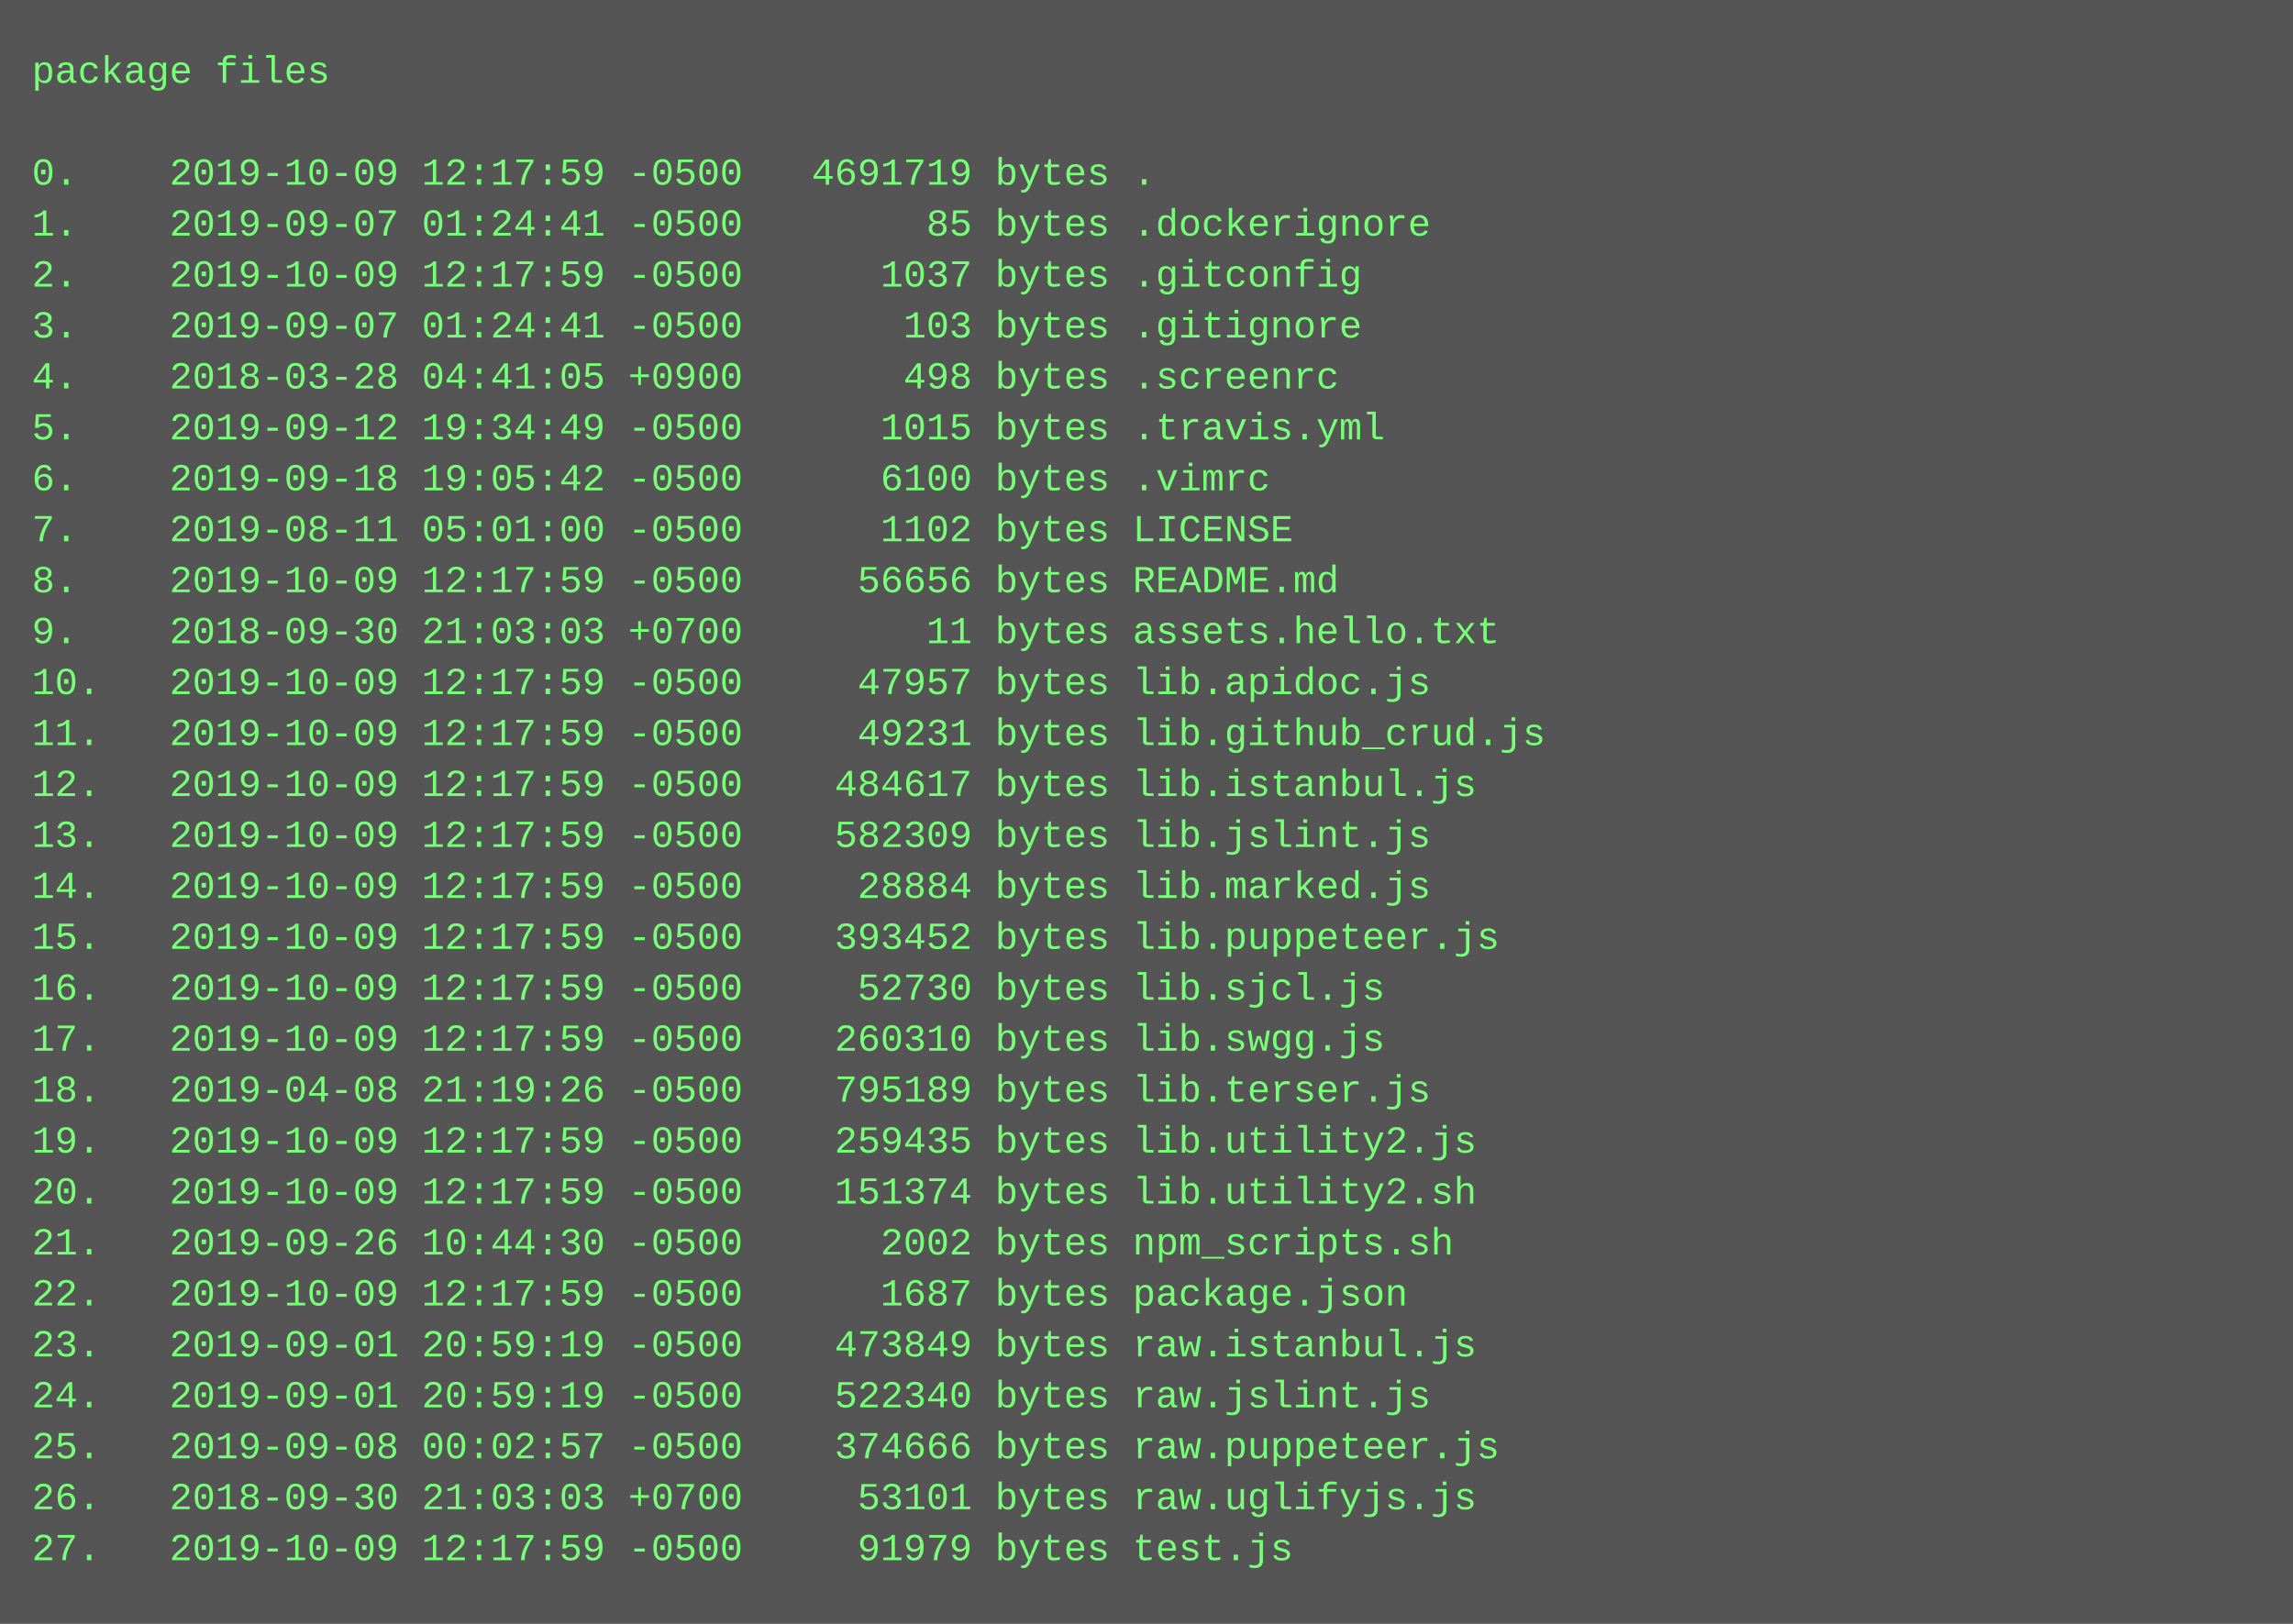
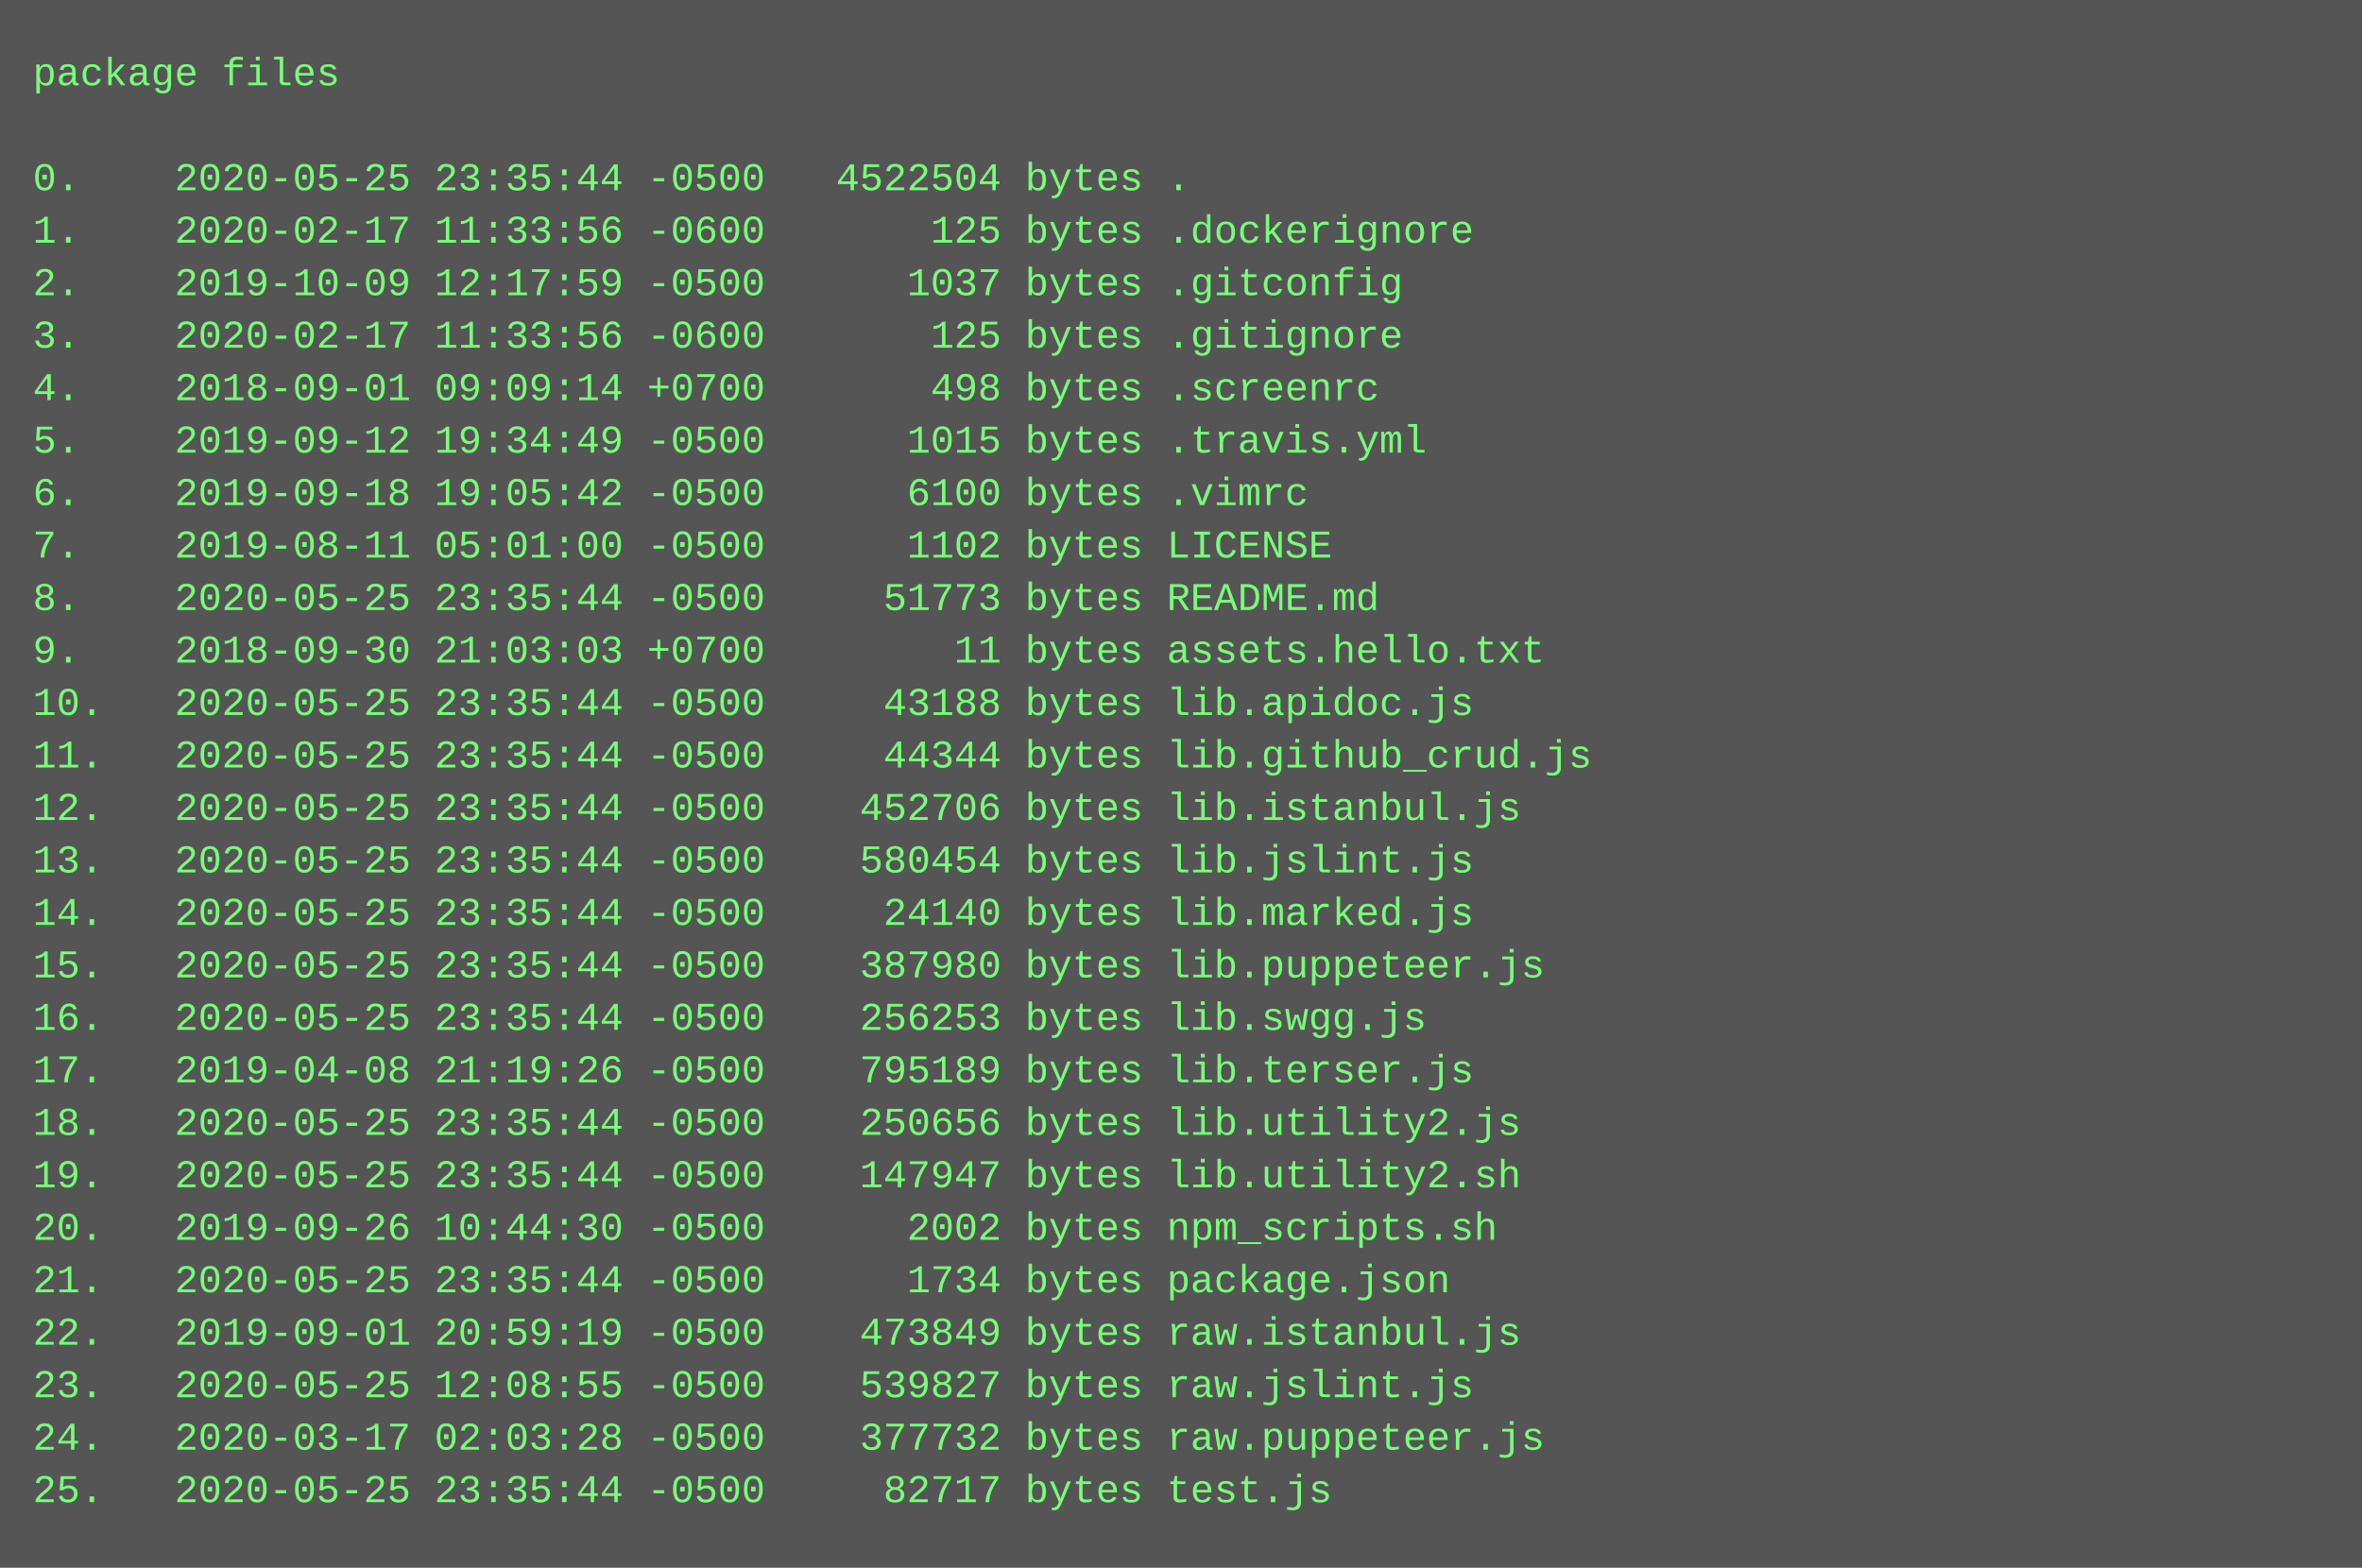
- <svg xmlns="http://www.w3.org/2000/svg" height="510" width="720">
-   <rect height="510" fill="#555" width="720" />
+ <svg xmlns="http://www.w3.org/2000/svg" height="478" width="720">
+   <rect height="478" fill="#555" width="720" />
  <text fill="#7f7" font-family="Courier New" font-size="12" xml:space="preserve">
    <tspan x="10" y="26">package files</tspan>
    <tspan x="10" y="42" />
-     <tspan x="10" y="58">0.    2019-10-09 12:17:59 -0500   4691719 bytes .</tspan>
-     <tspan x="10" y="74">1.    2019-09-07 01:24:41 -0500        85 bytes .dockerignore</tspan>
+     <tspan x="10" y="58">0.    2020-05-25 23:35:44 -0500   4522504 bytes .</tspan>
+     <tspan x="10" y="74">1.    2020-02-17 11:33:56 -0600       125 bytes .dockerignore</tspan>
    <tspan x="10" y="90">2.    2019-10-09 12:17:59 -0500      1037 bytes .gitconfig</tspan>
-     <tspan x="10" y="106">3.    2019-09-07 01:24:41 -0500       103 bytes .gitignore</tspan>
-     <tspan x="10" y="122">4.    2018-03-28 04:41:05 +0900       498 bytes .screenrc</tspan>
+     <tspan x="10" y="106">3.    2020-02-17 11:33:56 -0600       125 bytes .gitignore</tspan>
+     <tspan x="10" y="122">4.    2018-09-01 09:09:14 +0700       498 bytes .screenrc</tspan>
    <tspan x="10" y="138">5.    2019-09-12 19:34:49 -0500      1015 bytes .travis.yml</tspan>
    <tspan x="10" y="154">6.    2019-09-18 19:05:42 -0500      6100 bytes .vimrc</tspan>
    <tspan x="10" y="170">7.    2019-08-11 05:01:00 -0500      1102 bytes LICENSE</tspan>
-     <tspan x="10" y="186">8.    2019-10-09 12:17:59 -0500     56656 bytes README.md</tspan>
+     <tspan x="10" y="186">8.    2020-05-25 23:35:44 -0500     51773 bytes README.md</tspan>
    <tspan x="10" y="202">9.    2018-09-30 21:03:03 +0700        11 bytes assets.hello.txt</tspan>
-     <tspan x="10" y="218">10.   2019-10-09 12:17:59 -0500     47957 bytes lib.apidoc.js</tspan>
-     <tspan x="10" y="234">11.   2019-10-09 12:17:59 -0500     49231 bytes lib.github_crud.js</tspan>
-     <tspan x="10" y="250">12.   2019-10-09 12:17:59 -0500    484617 bytes lib.istanbul.js</tspan>
-     <tspan x="10" y="266">13.   2019-10-09 12:17:59 -0500    582309 bytes lib.jslint.js</tspan>
-     <tspan x="10" y="282">14.   2019-10-09 12:17:59 -0500     28884 bytes lib.marked.js</tspan>
-     <tspan x="10" y="298">15.   2019-10-09 12:17:59 -0500    393452 bytes lib.puppeteer.js</tspan>
-     <tspan x="10" y="314">16.   2019-10-09 12:17:59 -0500     52730 bytes lib.sjcl.js</tspan>
-     <tspan x="10" y="330">17.   2019-10-09 12:17:59 -0500    260310 bytes lib.swgg.js</tspan>
-     <tspan x="10" y="346">18.   2019-04-08 21:19:26 -0500    795189 bytes lib.terser.js</tspan>
-     <tspan x="10" y="362">19.   2019-10-09 12:17:59 -0500    259435 bytes lib.utility2.js</tspan>
-     <tspan x="10" y="378">20.   2019-10-09 12:17:59 -0500    151374 bytes lib.utility2.sh</tspan>
-     <tspan x="10" y="394">21.   2019-09-26 10:44:30 -0500      2002 bytes npm_scripts.sh</tspan>
-     <tspan x="10" y="410">22.   2019-10-09 12:17:59 -0500      1687 bytes package.json</tspan>
-     <tspan x="10" y="426">23.   2019-09-01 20:59:19 -0500    473849 bytes raw.istanbul.js</tspan>
-     <tspan x="10" y="442">24.   2019-09-01 20:59:19 -0500    522340 bytes raw.jslint.js</tspan>
-     <tspan x="10" y="458">25.   2019-09-08 00:02:57 -0500    374666 bytes raw.puppeteer.js</tspan>
-     <tspan x="10" y="474">26.   2018-09-30 21:03:03 +0700     53101 bytes raw.uglifyjs.js</tspan>
-     <tspan x="10" y="490">27.   2019-10-09 12:17:59 -0500     91979 bytes test.js</tspan>
+     <tspan x="10" y="218">10.   2020-05-25 23:35:44 -0500     43188 bytes lib.apidoc.js</tspan>
+     <tspan x="10" y="234">11.   2020-05-25 23:35:44 -0500     44344 bytes lib.github_crud.js</tspan>
+     <tspan x="10" y="250">12.   2020-05-25 23:35:44 -0500    452706 bytes lib.istanbul.js</tspan>
+     <tspan x="10" y="266">13.   2020-05-25 23:35:44 -0500    580454 bytes lib.jslint.js</tspan>
+     <tspan x="10" y="282">14.   2020-05-25 23:35:44 -0500     24140 bytes lib.marked.js</tspan>
+     <tspan x="10" y="298">15.   2020-05-25 23:35:44 -0500    387980 bytes lib.puppeteer.js</tspan>
+     <tspan x="10" y="314">16.   2020-05-25 23:35:44 -0500    256253 bytes lib.swgg.js</tspan>
+     <tspan x="10" y="330">17.   2019-04-08 21:19:26 -0500    795189 bytes lib.terser.js</tspan>
+     <tspan x="10" y="346">18.   2020-05-25 23:35:44 -0500    250656 bytes lib.utility2.js</tspan>
+     <tspan x="10" y="362">19.   2020-05-25 23:35:44 -0500    147947 bytes lib.utility2.sh</tspan>
+     <tspan x="10" y="378">20.   2019-09-26 10:44:30 -0500      2002 bytes npm_scripts.sh</tspan>
+     <tspan x="10" y="394">21.   2020-05-25 23:35:44 -0500      1734 bytes package.json</tspan>
+     <tspan x="10" y="410">22.   2019-09-01 20:59:19 -0500    473849 bytes raw.istanbul.js</tspan>
+     <tspan x="10" y="426">23.   2020-05-25 12:08:55 -0500    539827 bytes raw.jslint.js</tspan>
+     <tspan x="10" y="442">24.   2020-03-17 02:03:28 -0500    377732 bytes raw.puppeteer.js</tspan>
+     <tspan x="10" y="458">25.   2020-05-25 23:35:44 -0500     82717 bytes test.js</tspan>
  </text>
</svg>
